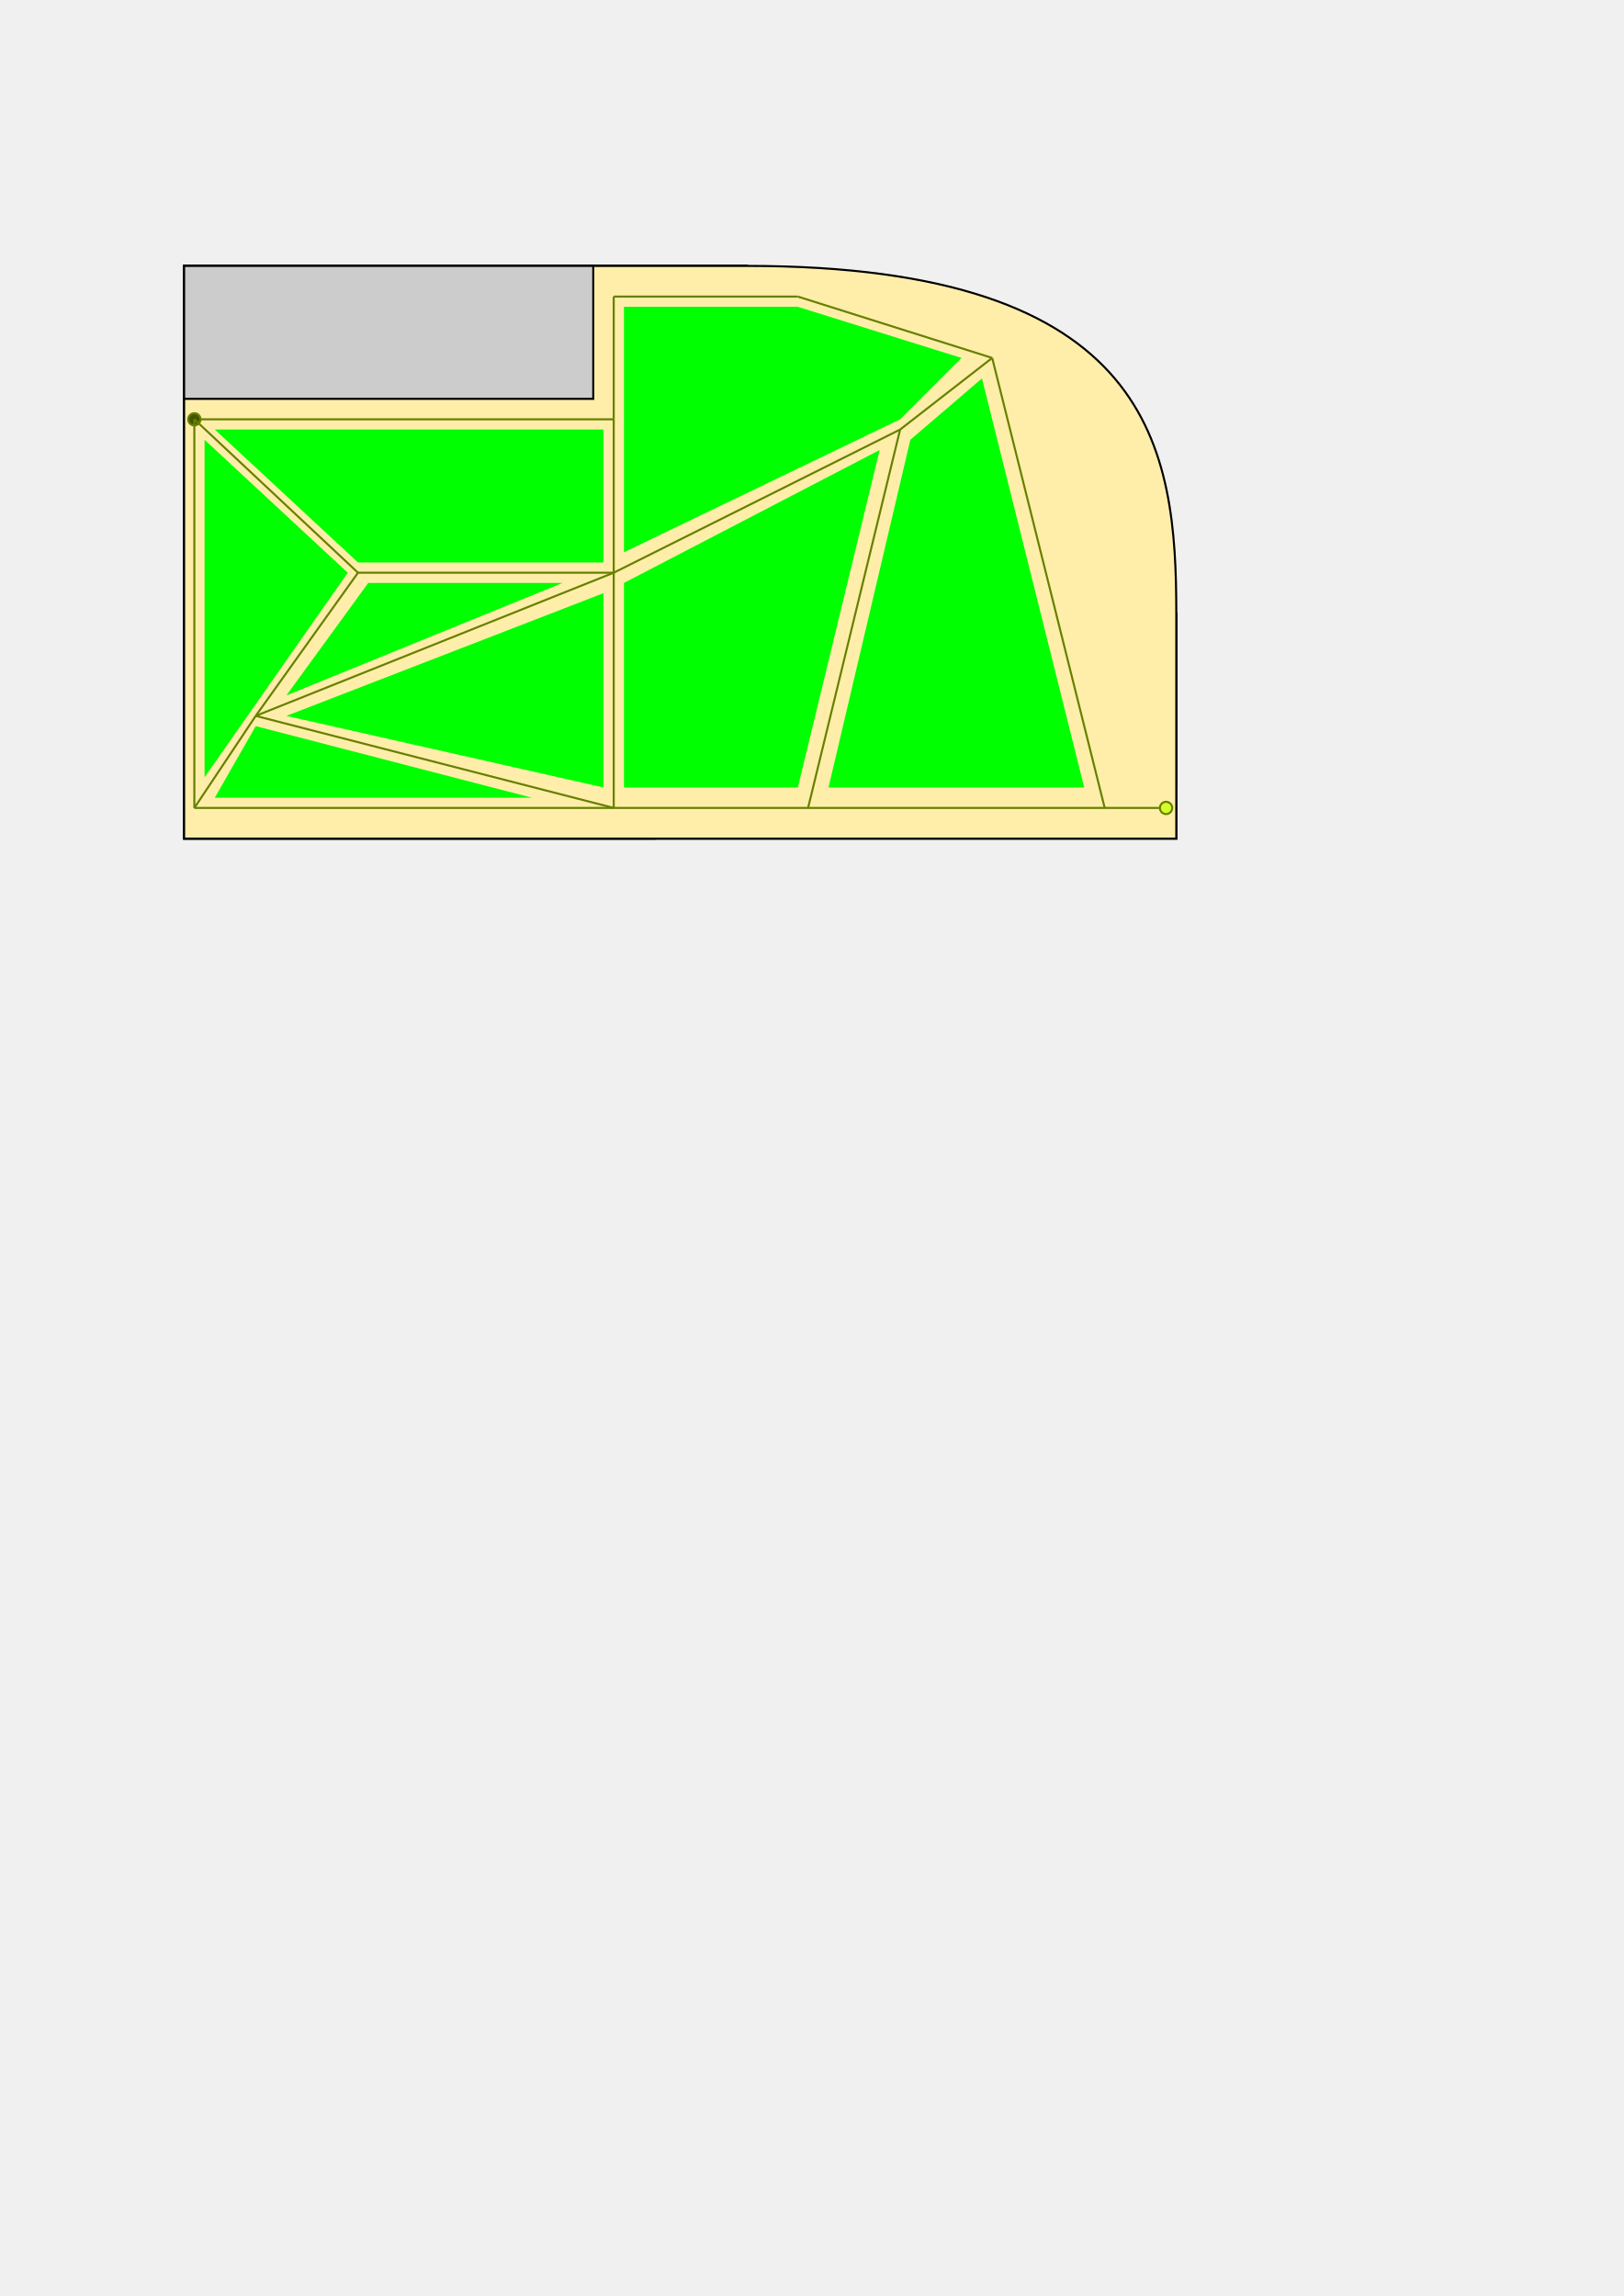
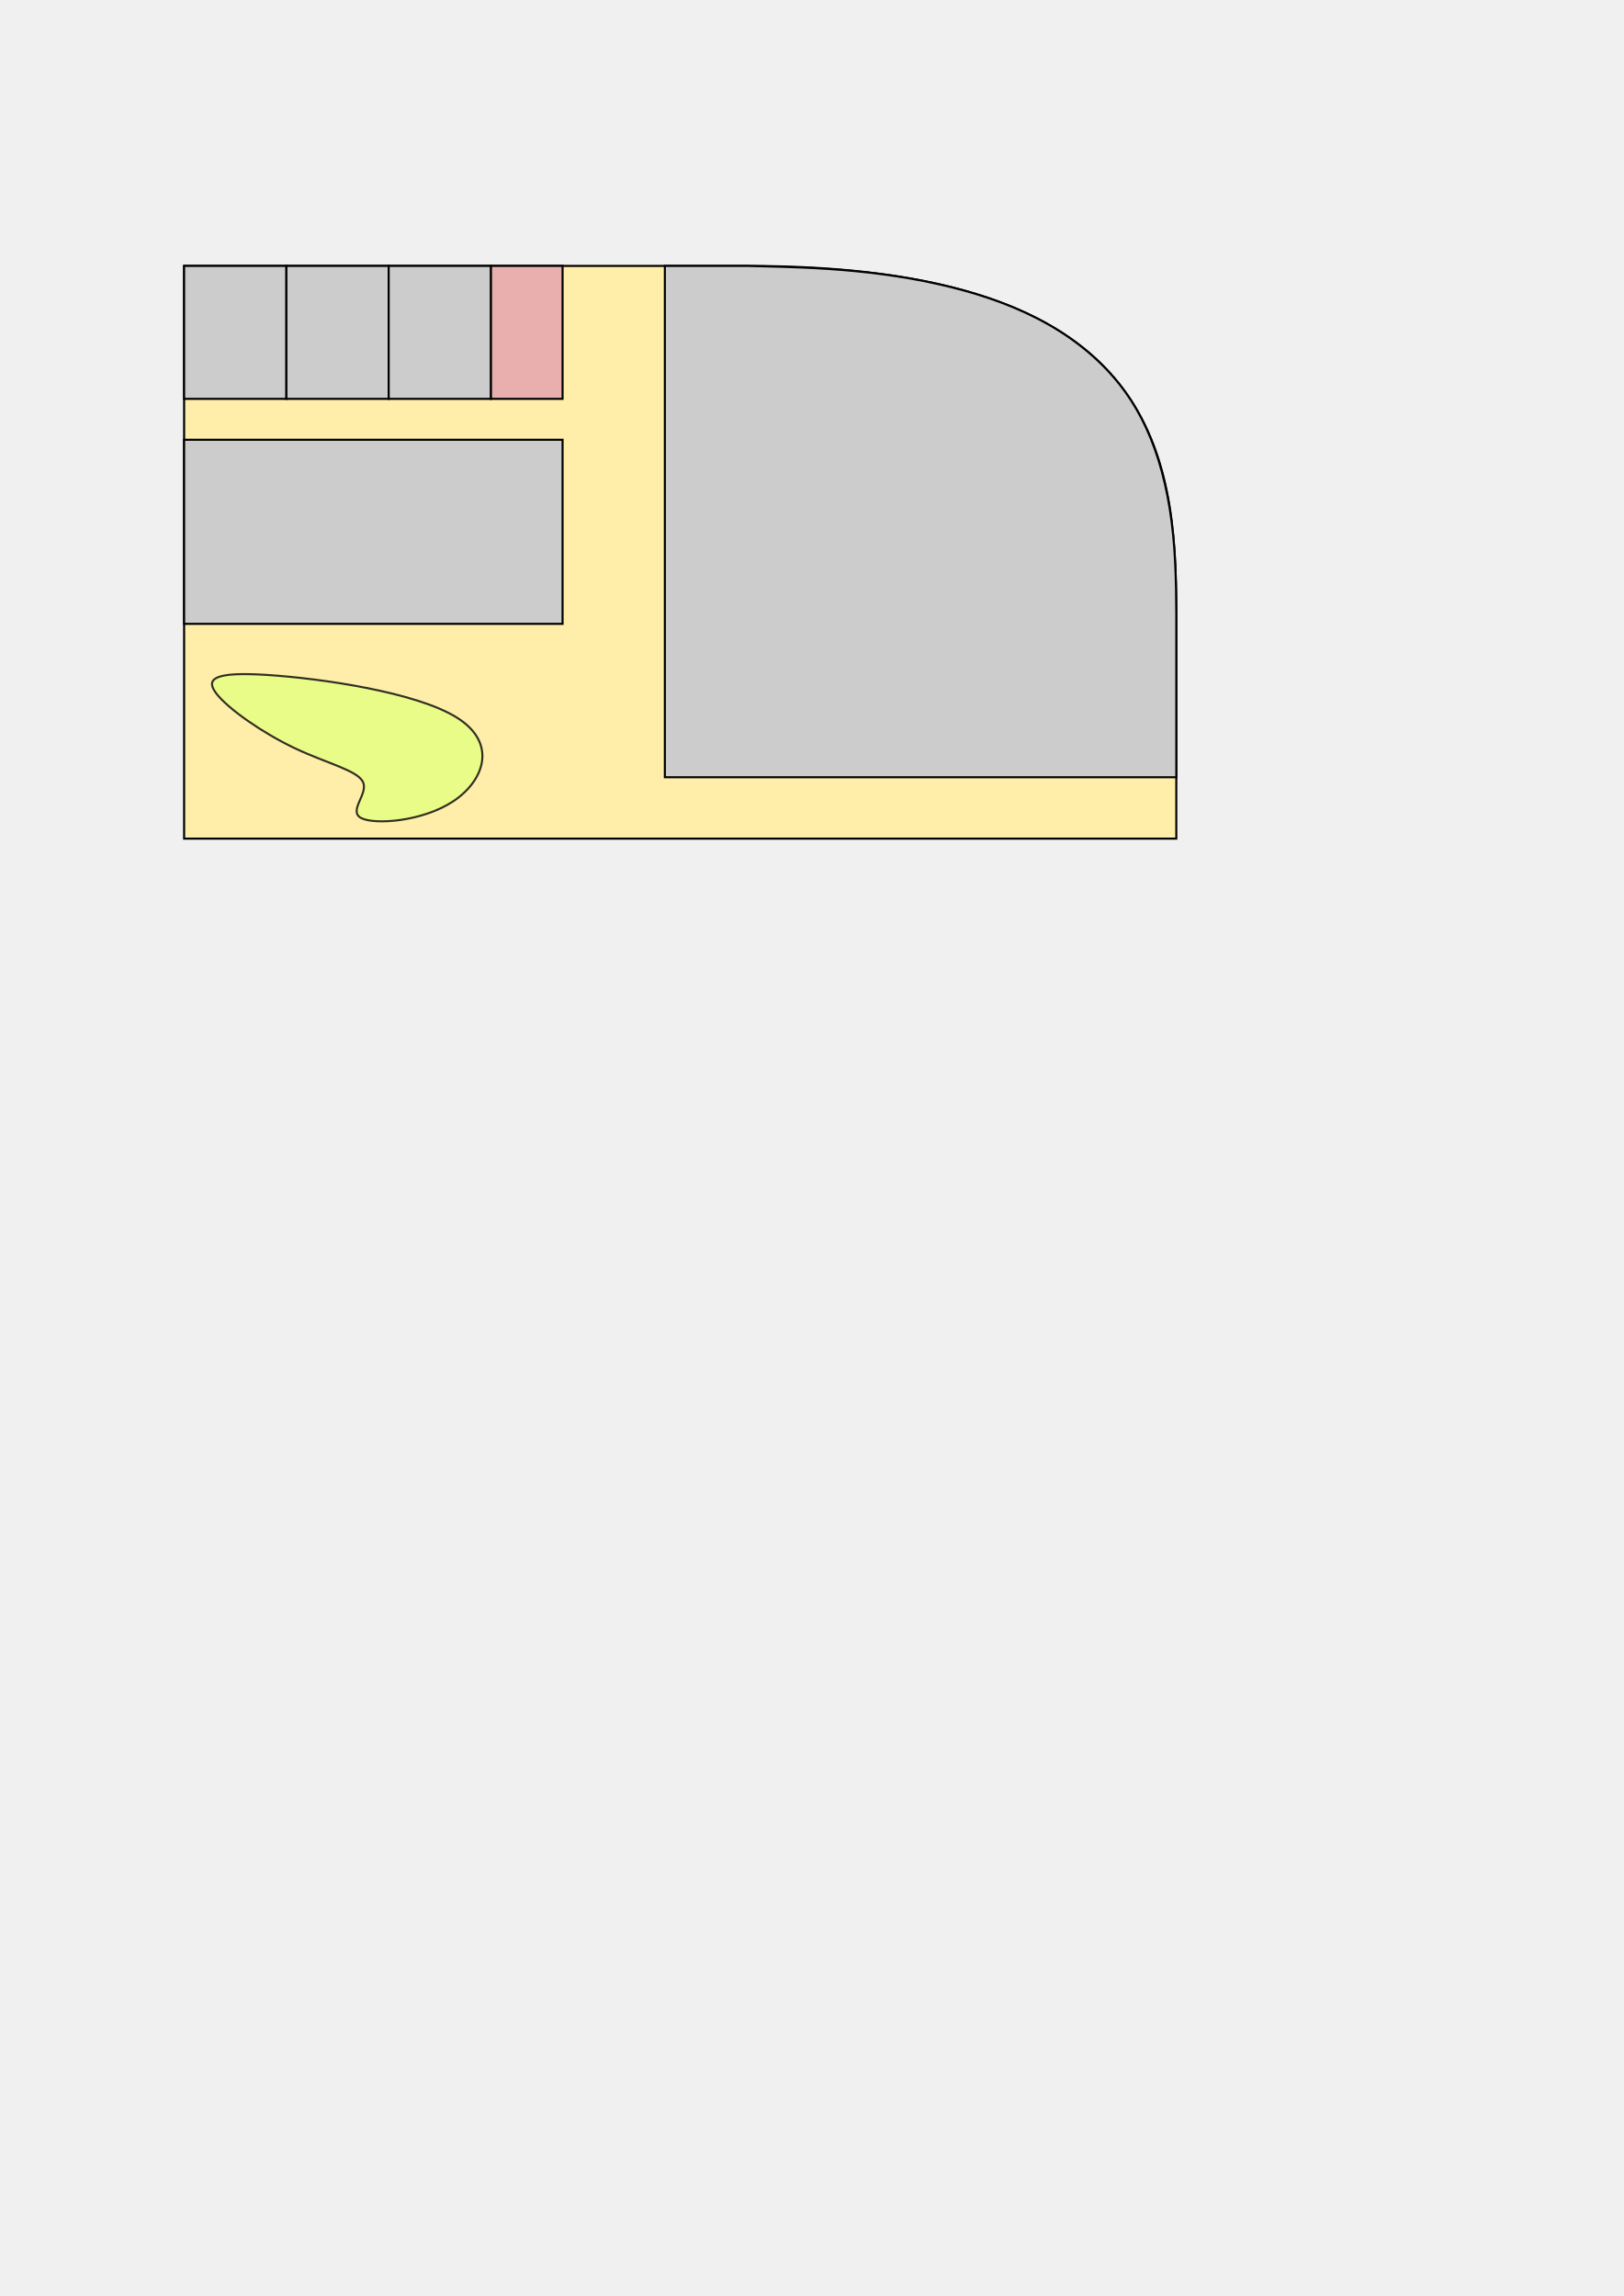
- <svg xmlns="http://www.w3.org/2000/svg" xmlns:xlink="http://www.w3.org/1999/xlink" id="svg8" version="1.1" viewBox="0 0 210 297" height="297mm" width="210mm">
+ <svg xmlns="http://www.w3.org/2000/svg" id="svg8" version="1.1" viewBox="0 0 210 297" height="297mm" width="210mm">
  <defs id="defs2">
-     <pattern xlink:href="#Ermine" id="pattern2412" patternTransform="matrix(0.05121216,0,0,0.05301713,-3.22618,-5.103992)" />
-     <pattern xlink:href="#Wavy" id="pattern2410" patternTransform="matrix(1.024243,0,0,1.060342,-3.22618,-5.103992)" />
-     <pattern patternUnits="userSpaceOnUse" width="30.066" height="5.181" id="Wavy">
-       <path style="fill:black;stroke:none" d="M 7.597,0.061 C 5.079,-0.187 2.656,0.302 -0.01,1.788 L -0.01,3.061 C 2.773,1.431 5.173,1.052 7.472,1.280 C 9.770,1.508 11.969,2.361 14.253,3.218 C 18.820,4.931 23.804,6.676 30.066,3.061 L 30.062,1.788 C 23.622,5.497 19.246,3.770 14.691,2.061 C 12.413,1.207 10.115,0.311 7.597,0.061 z " id="path1323" />
-     </pattern>
-     <pattern id="Ermine" patternTransform="translate(0,0) scale(0.05,0.05)" height="797.156" width="783.093" patternUnits="userSpaceOnUse">
-       <g id="g2575">
-         <path id="path3042" d="M 566.875,361.31 C 529.023,361.31 498.281,392.05 498.281,429.90 C 498.281,467.75 529.023,498.46 566.875,498.46 C 604.726,498.46 635.437,467.75 635.437,429.90 C 635.437,392.05 604.726,361.31 566.875,361.31 z " style="fill:black;fill-opacity:1;fill-rule:evenodd;stroke:none;stroke-width:1;stroke-linecap:butt;stroke-linejoin:miter;stroke-miterlimit:4;stroke-opacity:1" />
-         <path id="path3052" d="M 177.156,0.34 C 139.304,0.34 108.593,31.05 108.593,68.90 C 108.593,106.75 139.304,137.5 177.156,137.5 C 215.007,137.5 245.718,106.75 245.718,68.90 C 245.718,31.05 215.007,0.34 177.156,0.34 z " style="fill:black;fill-opacity:1;fill-rule:evenodd;stroke:none;stroke-width:1;stroke-linecap:butt;stroke-linejoin:miter;stroke-miterlimit:4;stroke-opacity:1" />
-         <path id="path3050" d="M 783.093,117.93 C 780.736,124.86 779.437,132.27 779.437,140 C 779.437,147.71 780.739,155.13 783.093,162.06 L 783.093,117.93 z " style="opacity:0;fill:black;fill-opacity:1;fill-rule:evenodd;stroke:none;stroke-width:1;stroke-linecap:butt;stroke-linejoin:miter;stroke-miterlimit:4;stroke-opacity:1" />
-         <path id="path3048" d="M 285.718,140.78 C 247.867,140.78 217.156,171.49 217.156,209.34 C 217.156,247.19 247.867,277.90 285.718,277.90 C 323.570,277.90 354.281,247.19 354.281,209.34 C 354.281,171.49 323.570,140.78 285.718,140.78 z " style="fill:black;fill-opacity:1;fill-rule:evenodd;stroke:none;stroke-width:1;stroke-linecap:butt;stroke-linejoin:miter;stroke-miterlimit:4;stroke-opacity:1" />
-         <path id="path3044" d="M 161.375,165.06 C 144.552,433.12 73.284,537.85 28.593,722.31 L 126.687,653.71 L 180,722. L 233.312,653.65 L 325.687,722.21 C 273.529,536.18 207.547,433.42 192.75,165.06 L 161.375,165.06 z " style="fill:black;fill-opacity:1;fill-rule:evenodd;stroke:none;stroke-width:1;stroke-linecap:butt;stroke-linejoin:miter;stroke-miterlimit:4;stroke-opacity:1" />
-         <path id="path3036" d="M 551.093,526.03 C 543.970,639.54 527.089,723.7 506.593,797.15 L 624,797.15 C 604.261,723.91 588.746,639.88 582.468,526.03 L 551.093,526.03 z " style="fill:black;fill-opacity:1;fill-rule:evenodd;stroke:none;stroke-width:1;stroke-linecap:butt;stroke-linejoin:miter;stroke-miterlimit:4;stroke-opacity:1" />
-         <path id="path3040" d="M 675.437,501. C 637.586,501. 606.875,532.46 606.875,570.31 C 606.875,608.16 637.586,638.90 675.437,638.90 C 713.288,638.90 744.000,608.16 744,570.31 C 744,532.46 713.288,501. 675.437,501. z " style="fill:black;fill-opacity:1;fill-rule:evenodd;stroke:none;stroke-width:1;stroke-linecap:butt;stroke-linejoin:miter;stroke-miterlimit:4;stroke-opacity:1" />
-         <path id="path3046" d="M 68.593,143.6 C 30.742,143.6 0,174.36 0,212.21 C 0,250.07 30.742,280.78 68.593,280.78 C 106.445,280.78 137.156,250.07 137.156,212.21 C 137.156,174.36 106.445,143.6 68.593,143.6 z " style="fill:black;fill-opacity:1;fill-rule:evenodd;stroke:none;stroke-width:1;stroke-linecap:butt;stroke-linejoin:miter;stroke-miterlimit:4;stroke-opacity:1" />
-         <path id="path3054" d="M 507.406,0 C 479.357,101.33 444.335,181.71 418.312,289.1 L 516.406,220.53 L 569.718,289.09 L 623.031,220.5 L 715.406,289.03 C 685.074,180.8 650.084,100.80 623.187,0 L 507.406,0 z " style="fill:black;fill-opacity:1;fill-rule:evenodd;stroke:none;stroke-width:1;stroke-linecap:butt;stroke-linejoin:miter;stroke-miterlimit:4;stroke-opacity:1" />
-         <path id="path3038" d="M 458.281,504.6 C 420.429,504.6 389.718,535.33 389.718,573.18 C 389.718,611.03 420.429,641. 458.281,641. C 496.132,641. 526.875,611.03 526.875,573.18 C 526.875,535.33 496.132,504.62 458.281,504.6 z " style="fill:black;fill-opacity:1;fill-rule:evenodd;stroke:none;stroke-width:1;stroke-linecap:butt;stroke-linejoin:miter;stroke-miterlimit:4;stroke-opacity:1" />
-       </g>
-     </pattern>
-     <filter style="color-interpolation-filters:sRGB" id="filter2421" x="-0.007" width="1.014" y="-0.016" height="1.031">
-       <feGaussianBlur stdDeviation="0.129" id="feGaussianBlur2423" />
-     </filter>
-   </defs>
-   <g id="layer13" style="display:inline">
+     </defs>
+   <g id="layer13" style="display:none">
    <g id="layer2" style="display:inline;mix-blend-mode:normal">
      <path id="1_shop_area" style="fill:#ffeeaa;stroke:#000000;stroke-width:0.265px;stroke-linecap:butt;stroke-linejoin:miter;stroke-opacity:1" d="M 23.812,34.396 H 96.573 V 58.208 H 107.156 V 66.146 H 96.573 V 74.083 H 112.448 V 79.375 H 152.135 V 108.479 H 23.812 Z" />
      <path id="rect50" style="fill:#ffffff;stroke:#000000;stroke-width:0.284" d="M 96.573,93.927 C 101.865,93.927 107.156,93.927 112.448,93.927 C 112.448,96.573 112.448,99.219 112.448,101.865 C 107.156,101.865 101.865,101.865 96.573,101.865 C 96.573,99.219 96.573,96.573 96.573,93.927 Z" />
    </g>
    <g id="layer1" style="display:inline">
      <path id="1_shop_6" style="fill:#cccccc;stroke:#000000;stroke-width:0.265" d="M 23.812,34.396 H 96.573 V 56.885 H 23.812 Z" />
      <path id="1_shop_4" style="fill:#cccccc;stroke:#000000;stroke-width:0.265" d="M 23.812,56.885 H 84.667 V 80.698 H 23.812 Z" />
      <path id="1_shop_3" style="fill:#cccccc;stroke:#000000;stroke-width:0.266" d="M 23.812,80.698 H 84.667 V 108.479 H 23.812 Z" />
-       <path id="1_shop_5" style="fill:#ffaaaa;stroke:#000000;stroke-width:0.282" d="M 96.573,58.208 C 100.101,58.208 103.628,58.208 107.156,58.208 C 107.156,60.854 107.156,63.5 107.156,66.146 C 103.628,66.146 100.101,66.146 96.573,66.146 C 96.573,63.5 96.573,60.854 96.573,58.208 Z" />
+       <path id="1_toilet_1" style="fill:#ffaaaa;stroke:#000000;stroke-width:0.282" d="M 96.573,58.208 C 100.101,58.208 103.628,58.208 107.156,58.208 C 107.156,60.854 107.156,63.5 107.156,66.146 C 103.628,66.146 100.101,66.146 96.573,66.146 C 96.573,63.5 96.573,60.854 96.573,58.208 Z" />
      <path id="1_shop_2" style="fill:#cccccc;stroke:#000000;stroke-width:0.278" d="M 96.573,74.083 C 101.865,74.083 107.156,74.083 112.448,74.083 C 112.448,80.698 112.448,87.312 112.448,93.927 C 107.156,93.927 101.865,93.927 96.573,93.927 C 96.573,87.312 96.573,80.698 96.573,74.083 Z" />
      <path id="1_shop_1" style="fill:#cccccc;stroke:#000000;stroke-width:0.27" d="M 112.448,79.375 C 125.677,79.375 138.906,79.375 152.135,79.375 C 152.135,86.872 152.135,94.368 152.135,101.865 C 138.906,101.865 125.677,101.865 112.448,101.865 C 112.448,94.368 112.448,86.872 112.448,79.375 Z" />
    </g>
    <g id="layer3" style="display:none">
      <path style="fill:#668000;stroke:#668000;stroke-width:0.265px;stroke-linecap:butt;stroke-linejoin:miter;stroke-opacity:1" d="M 90.752,58.208 V 105.304" id="path280" />
      <path style="fill:#668000;stroke:#668000;stroke-width:0.265px;stroke-linecap:butt;stroke-linejoin:miter;stroke-opacity:1" d="M 90.752,105.304 H 150.812" id="path282" />
      <circle style="fill:#d4ff2a;stroke:#668000;stroke-width:0.265" id="1_lift_1" cx="150.812" cy="105.304" r="0.794" />
    </g>
  </g>
-   <g id="layer12" style="display:none">
+   <g id="layer12" style="display:inline">
    <g id="layer6" style="display:inline">
      <path style="display:inline;mix-blend-mode:normal;fill:#ffeeaa;stroke:#000000;stroke-width:0.265px;stroke-linecap:butt;stroke-linejoin:miter;stroke-opacity:1" d="M 23.812,34.396 V 108.479 H 152.135 V 79.375 C 152.135,58.208 149.404,34.396 96.573,34.396 Z" id="path408" />
    </g>
    <g id="layer4" style="display:inline">
      <path id="2_shop_4" style="display:inline;fill:#cccccc;stroke:#000000;stroke-width:0.265" d="M 23.812,56.885 H 72.76 V 80.698 H 23.812 Z" />
      <path style="display:inline;fill:#cccccc;stroke:#000000;stroke-width:0.265px;stroke-linecap:butt;stroke-linejoin:miter;stroke-opacity:1" d="M 152.135,100.542 H 85.99 L 85.99,34.396 H 96.573 C 101.738,34.557 111.412,34.505 121.458,36.776 C 129.951,38.695 138.772,42.206 144.728,49.631 C 149.117,55.103 151.538,62.801 151.996,72.962 C 152.089,75.004 152.135,77.258 152.135,79.375 Z" id="2_shop_101" />
      <rect style="display:inline;fill:#cccccc;stroke:#000000;stroke-width:0.265" id="2_shop_104" width="13.229" height="17.198" x="23.812" y="34.396" />
      <rect style="display:inline;fill:#cccccc;stroke:#000000;stroke-width:0.265" id="2_shop_103" width="13.229" height="17.198" x="37.042" y="34.396" />
      <rect style="display:inline;fill:#cccccc;stroke:#000000;stroke-width:0.265" id="2_shop_102" width="13.229" height="17.198" x="50.271" y="34.396" />
      <rect style="display:inline;fill:#e9afaf;stroke:#000000;stroke-width:0.265" id="2_toilet_101" width="9.26" height="17.198" x="63.5" y="34.396" />
-       <ellipse style="display:inline;opacity:1;fill:url(#pattern2410);stroke:url(#pattern2412);stroke-width:0.276;filter:url(#filter2421)" id="2_shop_5" cx="48.941" cy="95.894" rx="22.357" ry="9.819" />
+       <path style="opacity:0.803;fill:#e5ff80;stroke:#000000;stroke-width:0.265px;stroke-linecap:butt;stroke-linejoin:miter;stroke-opacity:1" d="M 34.616,87.312 C 41.452,87.754 53.799,89.517 59.09,92.825 C 64.382,96.132 62.618,100.983 58.649,103.629 C 54.681,106.274 48.507,106.715 46.743,105.833 C 44.979,104.951 47.625,102.747 46.964,101.203 C 46.302,99.66 42.334,98.778 38.144,96.794 C 33.955,94.809 29.545,91.722 28.002,89.738 C 26.458,87.753 27.781,86.871 34.616,87.312 Z" id="2_shop_5" />
    </g>
    <g id="layer7" style="display:none">
      <path style="fill:#668000;stroke:#668000;stroke-width:0.265px;stroke-linecap:butt;stroke-linejoin:miter;stroke-opacity:1" d="M 150.812,104.51 H 79.375" id="path2425" />
      <circle style="display:inline;fill:#d4ff2a;stroke:#668000;stroke-width:0.265" id="2_lift_1" cx="150.812" cy="104.51" r="0.794" />
      <path style="fill:#668000;stroke:#668000;stroke-width:0.265px;stroke-linecap:butt;stroke-linejoin:miter;stroke-opacity:1" d="M 79.375,54.24 V 104.51" id="path2429" />
      <path style="fill:#668000;stroke:#668000;stroke-width:0.265px;stroke-linecap:butt;stroke-linejoin:miter;stroke-opacity:1" d="M 79.375,54.24 V 35.719" id="path2431" />
      <path style="fill:#668000;stroke:#668000;stroke-width:0.265px;stroke-linecap:butt;stroke-linejoin:miter;stroke-opacity:1" d="M 79.375,54.24 H 25.135" id="path2433" />
      <circle style="fill:#445500;stroke:#668000;stroke-width:0.265" id="2_ladder_1" cx="25.135" cy="54.24" r="0.794" />
    </g>
  </g>
-   <g id="layer11" style="display:inline">
+   <g id="layer11" style="display:none">
    <g id="layer9" style="display:inline">
      <path style="display:inline;mix-blend-mode:normal;fill:#ffeeaa;stroke:#000000;stroke-width:0.265px;stroke-linecap:butt;stroke-linejoin:miter;stroke-opacity:1" d="M 23.812,34.396 V 108.479 H 152.135 V 79.375 C 152.135,58.208 149.404,34.396 96.573,34.396 Z" id="path2488" />
      <path style="fill:#00ff00;stroke:none;stroke-width:0.265px;stroke-linecap:butt;stroke-linejoin:miter;stroke-opacity:1" d="M 27.781,55.562 L 46.302,72.76 H 78.052 V 55.562" id="path87" />
      <path style="fill:#00ff00;stroke:none;stroke-width:0.265px;stroke-linecap:butt;stroke-linejoin:miter;stroke-opacity:1" d="M 26.458,56.885 L 44.979,74.083 L 26.458,100.542 Z" id="path89" />
      <path style="fill:#00ff00;stroke:none;stroke-width:0.265px;stroke-linecap:butt;stroke-linejoin:miter;stroke-opacity:1" d="M 47.625,75.406 L 37.042,89.958 L 72.76,75.406" id="path91" />
      <path style="fill:#00ff00;stroke:none;stroke-width:0.265px;stroke-linecap:butt;stroke-linejoin:miter;stroke-opacity:1" d="M 33.073,93.927 L 27.781,103.188 H 68.792 Z" id="path93" />
      <path style="fill:#00ff00;stroke:none;stroke-width:0.265px;stroke-linecap:butt;stroke-linejoin:miter;stroke-opacity:1" d="M 37.042,92.604 L 78.052,76.729 V 101.865 Z" id="path95" />
      <path style="fill:#00ff00;stroke:none;stroke-width:0.265px;stroke-linecap:butt;stroke-linejoin:miter;stroke-opacity:1" d="M 80.698,39.688 H 103.188 L 124.354,46.302 L 116.417,54.24 L 80.698,71.437 Z" id="path97" />
      <path style="fill:#00ff00;stroke:none;stroke-width:0.265px;stroke-linecap:butt;stroke-linejoin:miter;stroke-opacity:1" d="M 80.698,75.406 L 113.771,58.208 L 103.188,101.865 H 80.698 Z" id="path99" />
      <path style="fill:#00ff00;stroke:none;stroke-width:0.265px;stroke-linecap:butt;stroke-linejoin:miter;stroke-opacity:1" d="M 117.74,56.885 L 127,48.948 L 140.229,101.865 H 107.156 Z" id="path101" />
    </g>
    <g id="layer10" style="display:inline">
      <rect style="display:inline;fill:#cccccc;stroke:#000000;stroke-width:0.265" id="3_shop_201" width="52.917" height="17.198" x="23.812" y="34.396" />
    </g>
    <g id="layer8" style="display:inline">
      <path style="display:inline;fill:#668000;stroke:#668000;stroke-width:0.265px;stroke-linecap:butt;stroke-linejoin:miter;stroke-opacity:1" d="M 150.812,104.51 H 79.375" id="path2504" />
      <circle style="display:inline;fill:#d4ff2a;stroke:#668000;stroke-width:0.265" id="3_lift_1" cx="150.812" cy="104.51" r="0.794" />
      <path style="display:inline;fill:#668000;stroke:#668000;stroke-width:0.265px;stroke-linecap:butt;stroke-linejoin:miter;stroke-opacity:1" d="M 79.375,54.24 L 79.375,74.083" id="path2508" />
      <path style="display:inline;fill:#668000;stroke:#668000;stroke-width:0.265px;stroke-linecap:butt;stroke-linejoin:miter;stroke-opacity:1" d="M 79.375,54.24 L 79.375,38.365" id="path2510" />
      <path style="display:inline;fill:#668000;stroke:#668000;stroke-width:0.265px;stroke-linecap:butt;stroke-linejoin:miter;stroke-opacity:1" d="M 79.375,54.24 H 25.135" id="path2512" />
      <circle style="display:inline;fill:#445500;stroke:#668000;stroke-width:0.265" id="3_ladder_1" cx="25.135" cy="54.24" r="0.794" />
      <path style="display:inline;fill:#668000;stroke:#668000;stroke-width:0.265px;stroke-linecap:butt;stroke-linejoin:miter;stroke-opacity:1" d="M 46.302,74.083 H 79.375" id="path2510-2" />
      <path style="display:inline;fill:#668000;stroke:#668000;stroke-width:0.265px;stroke-linecap:butt;stroke-linejoin:miter;stroke-opacity:1" d="M 79.375,104.51 V 74.083" id="path2510-0" />
      <path style="display:inline;fill:#668000;stroke:#668000;stroke-width:0.265px;stroke-linecap:butt;stroke-linejoin:miter;stroke-opacity:1" d="M 116.417,55.562 L 79.375,74.083" id="path2510-8" />
      <path style="display:inline;fill:#668000;stroke:#668000;stroke-width:0.265px;stroke-linecap:butt;stroke-linejoin:miter;stroke-opacity:1" d="M 128.323,46.302 L 103.188,38.365" id="path2510-5" />
      <path style="display:inline;fill:#668000;stroke:#668000;stroke-width:0.265px;stroke-linecap:butt;stroke-linejoin:miter;stroke-opacity:1" d="M 142.875,104.51 L 128.323,46.302" id="path2510-5-0" />
      <path style="display:inline;fill:#668000;stroke:#668000;stroke-width:0.265px;stroke-linecap:butt;stroke-linejoin:miter;stroke-opacity:1" d="M 103.188,38.365 H 79.375" id="path2510-5-8" />
      <path style="display:inline;fill:#668000;stroke:#668000;stroke-width:0.265px;stroke-linecap:butt;stroke-linejoin:miter;stroke-opacity:1" d="M 128.323,46.302 L 116.417,55.562" id="path2510-5-5" />
      <path style="display:inline;fill:#668000;stroke:#668000;stroke-width:0.265px;stroke-linecap:butt;stroke-linejoin:miter;stroke-opacity:1" d="M 104.51,104.51 L 116.417,55.562" id="path2510-5-07" />
      <path style="display:inline;fill:#668000;stroke:#668000;stroke-width:0.265px;stroke-linecap:butt;stroke-linejoin:miter;stroke-opacity:1" d="M 46.302,74.083 L 25.135,54.24" id="path2510-5-09" />
      <path style="display:inline;fill:#668000;stroke:#668000;stroke-width:0.265px;stroke-linecap:butt;stroke-linejoin:miter;stroke-opacity:1" d="M 46.302,74.083 L 33.073,92.604" id="path2510-5-3" />
      <path style="display:inline;fill:#668000;stroke:#668000;stroke-width:0.265px;stroke-linecap:butt;stroke-linejoin:miter;stroke-opacity:1" d="M 79.375,74.083 L 33.073,92.604" id="path2510-5-2" />
      <path style="display:inline;fill:#668000;stroke:#668000;stroke-width:0.265px;stroke-linecap:butt;stroke-linejoin:miter;stroke-opacity:1" d="M 79.375,104.51 L 33.073,92.604" id="path2510-5-4" />
      <path style="display:inline;fill:#668000;stroke:#668000;stroke-width:0.265px;stroke-linecap:butt;stroke-linejoin:miter;stroke-opacity:1" d="M 25.135,104.51 V 54.24" id="path2510-5-7" />
      <path style="display:inline;fill:#668000;stroke:#668000;stroke-width:0.265px;stroke-linecap:butt;stroke-linejoin:miter;stroke-opacity:1" d="M 33.073,92.604 L 25.135,104.51" id="path2510-5-57" />
      <path style="display:inline;fill:#668000;stroke:#668000;stroke-width:0.265px;stroke-linecap:butt;stroke-linejoin:miter;stroke-opacity:1" d="M 79.375,104.51 H 25.135" id="path2510-5-071" />
    </g>
  </g>
</svg>
